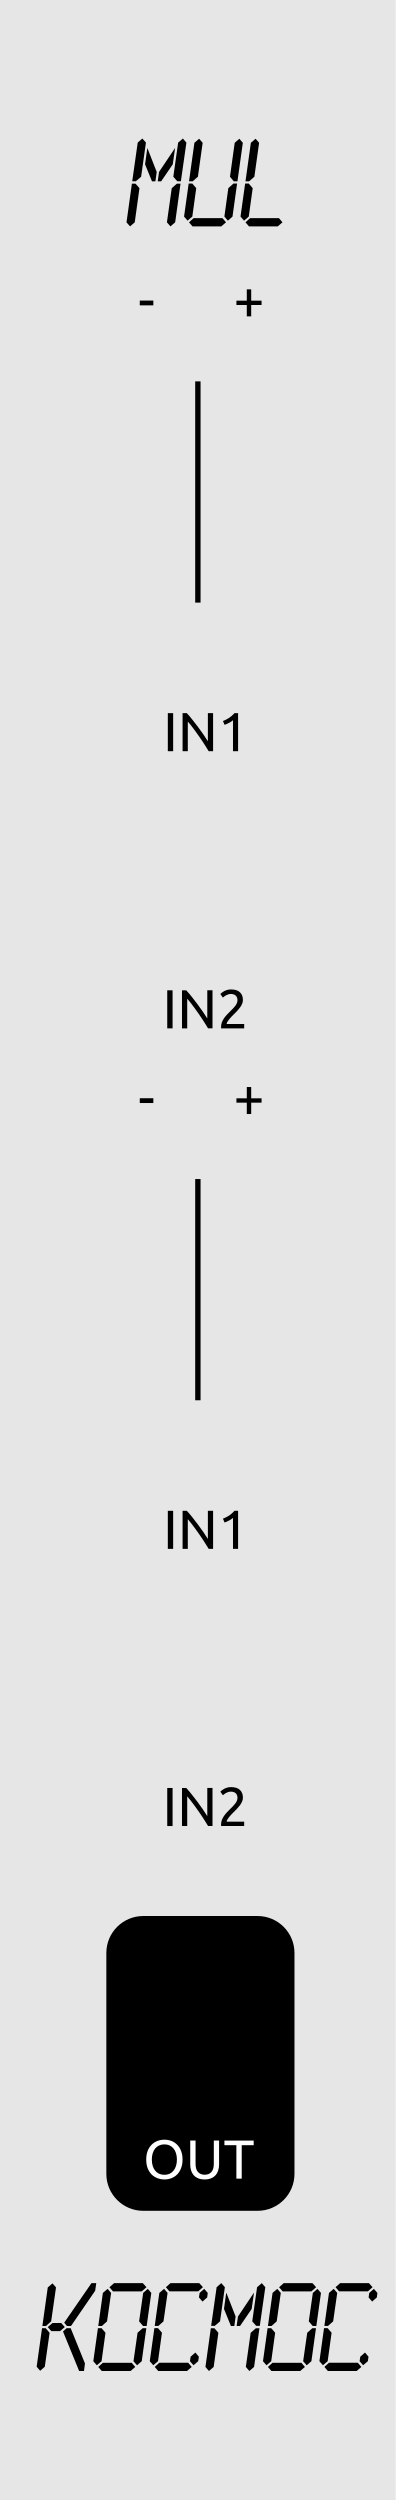
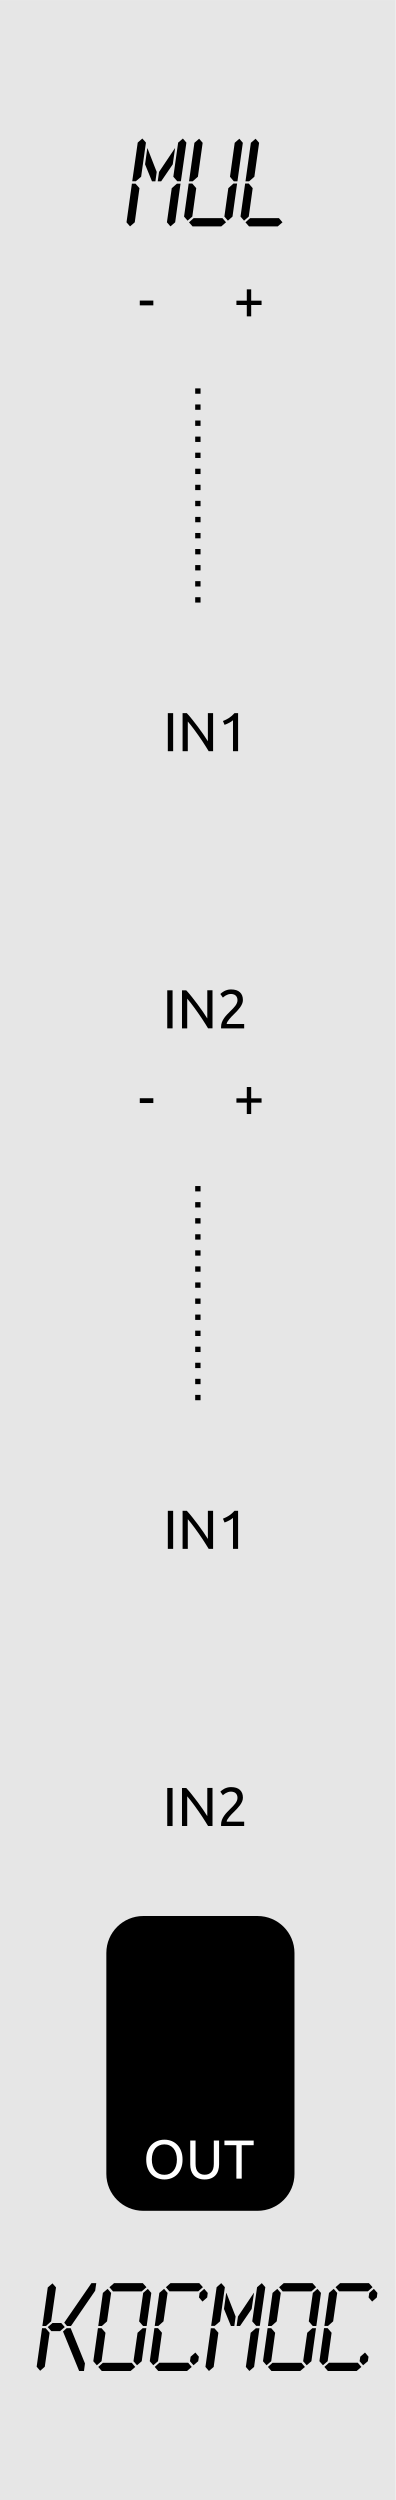
<svg xmlns="http://www.w3.org/2000/svg" width="20.32mm" height="128.5mm" viewBox="0 0 20.32 128.5" version="1.1" id="svg8">
  <defs id="defs2" />
  <g id="layer1" transform="translate(0,-168.5)" style="display:inline">
    <rect style="fill:#e6e6e6;fill-rule:evenodd;stroke-width:0.506" id="rect3886" width="20.319" height="128.494" x="-1.3148792e-07" y="168.506" />
-     <text xml:space="preserve" style="font-style:normal;font-variant:normal;font-weight:normal;font-stretch:normal;font-size:5.644px;line-height:1.25;font-family:'alarm clock';-inkscape-font-specification:'alarm clock';letter-spacing:0px;word-spacing:0px;fill:#000000;fill-opacity:1;stroke:none;stroke-width:0.265" x="-66.47" y="158.175" id="text3721">
-       <tspan id="tspan3719" x="-66.47" y="163.27" style="font-style:normal;font-variant:normal;font-weight:normal;font-stretch:normal;font-family:'alarm clock';-inkscape-font-specification:'alarm clock';stroke-width:0.265" />
-     </text>
-     <text xml:space="preserve" style="font-style:normal;font-variant:normal;font-weight:normal;font-stretch:normal;font-size:5.644px;line-height:1.25;font-family:'alarm clock';-inkscape-font-specification:'alarm clock';letter-spacing:0px;word-spacing:0px;fill:#000000;fill-opacity:1;stroke:none;stroke-width:0.265" x="-90.703" y="188.987" id="text3725">
-       <tspan id="tspan3723" x="-90.703" y="194.082" style="font-style:normal;font-variant:normal;font-weight:normal;font-stretch:normal;font-family:'alarm clock';-inkscape-font-specification:'alarm clock';stroke-width:0.265" />
-     </text>
-     <text xml:space="preserve" style="font-style:normal;font-variant:normal;font-weight:normal;font-stretch:normal;font-size:5.644px;line-height:1.25;font-family:LCD2;-inkscape-font-specification:LCD2;letter-spacing:0px;word-spacing:0px;fill:#000000;fill-opacity:1;stroke:none;stroke-width:0.265" x="-90.357" y="179.293" id="text3729">
-       <tspan id="tspan3727" x="-90.357" y="184.555" style="font-style:normal;font-variant:normal;font-weight:normal;font-stretch:normal;font-family:LCD2;-inkscape-font-specification:LCD2;stroke-width:0.265" />
-     </text>
+     <text xml:space="preserve" style="font-style:normal;font-variant:normal;font-weight:normal;font-stretch:normal;font-size:5.644px;line-height:1.25;font-family:'alarm clock';-inkscape-font-specification:'alarm clock';letter-spacing:0px;word-spacing:0px;fill:#000000;fill-opacity:1;stroke:none;stroke-width:0.265" x="-66.47" y="158.175" id="text3721" />
+     <text xml:space="preserve" style="font-style:normal;font-variant:normal;font-weight:normal;font-stretch:normal;font-size:5.644px;line-height:1.25;font-family:'alarm clock';-inkscape-font-specification:'alarm clock';letter-spacing:0px;word-spacing:0px;fill:#000000;fill-opacity:1;stroke:none;stroke-width:0.265" x="-90.703" y="188.987" id="text3725" />
+     <text xml:space="preserve" style="font-style:normal;font-variant:normal;font-weight:normal;font-stretch:normal;font-size:5.644px;line-height:1.25;font-family:LCD2;-inkscape-font-specification:LCD2;letter-spacing:0px;word-spacing:0px;fill:#000000;fill-opacity:1;stroke:none;stroke-width:0.265" x="-90.357" y="179.293" id="text3729" />
    <g aria-label="kocmoc" style="font-style:normal;font-variant:normal;font-weight:normal;font-stretch:normal;font-size:5.644px;line-height:1.25;font-family:LCD2;-inkscape-font-specification:LCD2;letter-spacing:0px;word-spacing:0px;fill:#000000;fill-opacity:1;stroke:none;stroke-width:0.265" id="text3737" transform="translate(-10.1,-4.40001)">
      <path d="m 14.992,290.643 -1.242,1.812 h -0.209 l -0.141,-0.169 1.4,-2.032 h 0.248 z m -2.263,1.575 -0.265,0.237 h -0.186 l 0.277,-1.981 0.243,-0.209 0.181,0.209 z m 0.7,0.294 -0.243,0.209 h -0.446 l -0.186,-0.209 0.243,-0.209 h 0.452 z m 0.988,2.258 H 14.168 l -0.83,-2.032 0.186,-0.169 h 0.209 l 0.734,1.812 z m -2.015,-0.22 -0.237,0.209 -0.181,-0.209 0.277,-1.981 h 0.186 l 0.203,0.237 z" style="stroke-width:0.265" id="path3897" />
      <path d="m 15.32,294.267 -0.243,0.209 -0.181,-0.209 0.237,-1.699 h 0.186 l 0.203,0.237 z m 0.282,-2.049 -0.265,0.237 h -0.186 l 0.237,-1.699 0.243,-0.209 0.181,0.209 z m 2.026,-1.755 -0.243,0.214 h -1.479 l -0.181,-0.214 0.237,-0.209 h 1.479 z m 0.011,1.992 h -0.186 l -0.203,-0.237 0.209,-1.462 0.237,-0.209 0.181,0.209 z m -0.254,1.812 -0.243,0.209 -0.181,-0.209 0.209,-1.462 0.265,-0.237 h 0.186 z m -0.333,0.294 -0.243,0.209 H 15.331 l -0.181,-0.209 0.237,-0.214 h 1.484 z" style="stroke-width:0.265" id="path3899" />
      <path d="m 20.75,290.987 -0.243,0.214 -0.181,-0.214 0.034,-0.231 0.237,-0.209 0.181,0.209 z m -0.22,-0.525 -0.243,0.214 h -1.479 l -0.181,-0.214 0.237,-0.209 h 1.479 z m -2.026,1.755 -0.265,0.237 h -0.186 l 0.237,-1.699 0.243,-0.209 0.181,0.209 z m -0.282,2.049 -0.243,0.209 -0.181,-0.209 0.237,-1.699 h 0.186 l 0.203,0.237 z m 1.733,0.294 -0.243,0.209 h -1.479 l -0.181,-0.209 0.237,-0.214 h 1.484 z m 0.333,-0.294 -0.243,0.209 -0.181,-0.209 0.034,-0.231 0.243,-0.214 0.181,0.214 z" style="stroke-width:0.265" id="path3901" />
      <path d="m 23.454,292.449 h -0.186 l -0.203,-0.231 0.248,-1.755 0.243,-0.209 0.181,0.209 z m -0.418,-0.869 -0.598,0.875 h -0.175 l 0.068,-0.485 0.813,-1.214 h 0.011 z m -0.892,0.875 h -0.175 l -0.356,-0.875 0.113,-0.824 h 0.011 l 0.474,1.214 z m -0.734,-0.237 -0.271,0.231 h -0.186 l 0.282,-1.987 0.237,-0.209 0.186,0.209 z m 1.75,2.342 -0.243,0.209 -0.181,-0.209 0.248,-1.755 0.265,-0.231 h 0.186 z m -2.077,0 -0.243,0.209 -0.181,-0.209 0.277,-1.987 h 0.186 l 0.203,0.231 z" style="stroke-width:0.265" id="path3903" />
      <path d="m 24.041,294.267 -0.243,0.209 -0.181,-0.209 0.237,-1.699 h 0.186 l 0.203,0.237 z m 0.282,-2.049 -0.265,0.237 h -0.186 l 0.237,-1.699 0.243,-0.209 0.181,0.209 z m 2.026,-1.755 -0.243,0.214 h -1.479 l -0.181,-0.214 0.237,-0.209 h 1.479 z m 0.011,1.992 h -0.186 l -0.203,-0.237 0.209,-1.462 0.237,-0.209 0.181,0.209 z m -0.254,1.812 -0.243,0.209 -0.181,-0.209 0.209,-1.462 0.265,-0.237 h 0.186 z m -0.333,0.294 -0.243,0.209 h -1.479 l -0.181,-0.209 0.237,-0.214 h 1.484 z" style="stroke-width:0.265" id="path3905" />
      <path d="m 29.47,290.987 -0.243,0.214 -0.181,-0.214 0.034,-0.231 0.237,-0.209 0.181,0.209 z m -0.22,-0.525 -0.243,0.214 h -1.479 l -0.181,-0.214 0.237,-0.209 h 1.479 z m -2.026,1.755 -0.265,0.237 h -0.186 l 0.237,-1.699 0.243,-0.209 0.181,0.209 z m -0.282,2.049 -0.243,0.209 -0.181,-0.209 0.237,-1.699 h 0.186 l 0.203,0.237 z m 1.733,0.294 -0.243,0.209 h -1.479 l -0.181,-0.209 0.237,-0.214 h 1.484 z m 0.333,-0.294 -0.243,0.209 -0.181,-0.209 0.034,-0.231 0.243,-0.214 0.181,0.214 z" style="stroke-width:0.265" id="path3907" />
    </g>
    <rect style="fill:#000000;fill-rule:evenodd;stroke-width:0.225" id="rect113" width="9.67" height="15.153" x="5.466" y="266.983" rx="1.899" />
    <g aria-label="OUT" style="font-style:normal;font-variant:normal;font-weight:normal;font-stretch:normal;font-size:2.822px;line-height:1.25;font-family:Ubuntu;-inkscape-font-specification:Ubuntu;letter-spacing:0px;word-spacing:0px;fill:#ffffff;fill-opacity:1;stroke:none;stroke-width:0.265" id="text117" transform="translate(-13.8,-1.400133)">
      <path d="m 21.316,280.902 q 0,-0.251 0.073,-0.443 0.076,-0.192 0.203,-0.319 0.13,-0.13 0.299,-0.195 0.172,-0.065 0.364,-0.065 0.189,0 0.356,0.065 0.169,0.065 0.296,0.195 0.127,0.127 0.2,0.319 0.076,0.192 0.076,0.443 0,0.251 -0.076,0.443 -0.073,0.192 -0.2,0.322 -0.127,0.127 -0.296,0.192 -0.167,0.065 -0.356,0.065 -0.192,0 -0.364,-0.065 -0.169,-0.065 -0.299,-0.192 -0.127,-0.13 -0.203,-0.322 -0.073,-0.192 -0.073,-0.443 z m 0.288,0 q 0,0.178 0.045,0.325 0.045,0.144 0.127,0.246 0.085,0.102 0.203,0.158 0.121,0.054 0.271,0.054 0.15,0 0.268,-0.054 0.119,-0.056 0.2,-0.158 0.085,-0.102 0.13,-0.246 0.045,-0.147 0.045,-0.325 0,-0.178 -0.045,-0.322 -0.045,-0.147 -0.13,-0.248 -0.082,-0.102 -0.2,-0.155 -0.119,-0.056 -0.268,-0.056 -0.15,0 -0.271,0.056 -0.119,0.054 -0.203,0.155 -0.082,0.102 -0.127,0.248 -0.045,0.144 -0.045,0.322 z" style="fill:#ffffff;stroke-width:0.265" id="path88" />
      <path d="m 24.319,281.924 q -0.192,0 -0.333,-0.059 -0.141,-0.059 -0.231,-0.161 -0.09,-0.104 -0.135,-0.246 -0.042,-0.141 -0.042,-0.305 v -1.228 h 0.274 v 1.197 q 0,0.294 0.13,0.426 0.13,0.133 0.339,0.133 0.104,0 0.189,-0.031 0.087,-0.034 0.15,-0.102 0.062,-0.068 0.096,-0.172 0.034,-0.107 0.034,-0.254 v -1.197 H 25.061 v 1.228 q 0,0.164 -0.045,0.305 -0.042,0.141 -0.135,0.246 -0.09,0.102 -0.231,0.161 -0.138,0.059 -0.33,0.059 z" style="fill:#ffffff;stroke-width:0.265" id="path90" />
      <path d="m 26.839,279.926 v 0.237 h -0.615 v 1.719 h -0.274 v -1.719 h -0.615 v -0.237 z" style="fill:#ffffff;stroke-width:0.265" id="path92" />
    </g>
-     <text xml:space="preserve" style="font-style:normal;font-variant:normal;font-weight:normal;font-stretch:normal;font-size:2.822px;line-height:1.25;font-family:Ubuntu;-inkscape-font-specification:Ubuntu;letter-spacing:0px;word-spacing:0px;fill:#000000;fill-opacity:1;stroke:none;stroke-width:0.265" x="43.652" y="238.875" id="text70">
-       <tspan id="tspan68" x="43.652" y="241.507" style="font-style:normal;font-variant:normal;font-weight:normal;font-stretch:normal;font-family:Ubuntu;-inkscape-font-specification:Ubuntu;stroke-width:0.265" />
-     </text>
-     <text xml:space="preserve" style="font-style:normal;font-variant:normal;font-weight:normal;font-stretch:normal;font-size:2.822px;line-height:1.25;font-family:Ubuntu;-inkscape-font-specification:Ubuntu;letter-spacing:0px;word-spacing:0px;fill:#000000;fill-opacity:1;stroke:none;stroke-width:0.265" x="38.283" y="206.428" id="text74">
-       <tspan id="tspan72" x="38.283" y="209.059" style="font-style:normal;font-variant:normal;font-weight:normal;font-stretch:normal;font-family:Ubuntu;-inkscape-font-specification:Ubuntu;stroke-width:0.265" />
-     </text>
-     <text xml:space="preserve" style="font-style:normal;font-variant:normal;font-weight:normal;font-stretch:normal;font-size:2.822px;line-height:1.25;font-family:Ubuntu;-inkscape-font-specification:Ubuntu;letter-spacing:0px;word-spacing:0px;fill:#000000;fill-opacity:1;stroke:none;stroke-width:0.265" x="44.119" y="237.008" id="text78">
-       <tspan id="tspan76" x="44.119" y="239.639" style="font-style:normal;font-variant:normal;font-weight:normal;font-stretch:normal;font-family:Ubuntu;-inkscape-font-specification:Ubuntu;stroke-width:0.265" />
-     </text>
-     <path style="display:inline;fill:none;stroke:#000000;stroke-width:0.275px;stroke-linecap:butt;stroke-linejoin:miter;stroke-opacity:1" d="M 10.171,199.474 V 188.103" id="path106" />
+     <text xml:space="preserve" style="font-style:normal;font-variant:normal;font-weight:normal;font-stretch:normal;font-size:2.822px;line-height:1.25;font-family:Ubuntu;-inkscape-font-specification:Ubuntu;letter-spacing:0px;word-spacing:0px;fill:#000000;fill-opacity:1;stroke:none;stroke-width:0.265" x="43.652" y="238.875" id="text70" />
+     <text xml:space="preserve" style="font-style:normal;font-variant:normal;font-weight:normal;font-stretch:normal;font-size:2.822px;line-height:1.25;font-family:Ubuntu;-inkscape-font-specification:Ubuntu;letter-spacing:0px;word-spacing:0px;fill:#000000;fill-opacity:1;stroke:none;stroke-width:0.265" x="38.283" y="206.428" id="text74" />
+     <text xml:space="preserve" style="font-style:normal;font-variant:normal;font-weight:normal;font-stretch:normal;font-size:2.822px;line-height:1.25;font-family:Ubuntu;-inkscape-font-specification:Ubuntu;letter-spacing:0px;word-spacing:0px;fill:#000000;fill-opacity:1;stroke:none;stroke-width:0.265" x="44.119" y="237.008" id="text78" />
+     <path style="color:#000000;fill:#000000;stroke-dasharray:0.275, 0.551;-inkscape-stroke:none" d="m 10.033,188.463 v 0.275 h 0.275 v -0.275 z m 0,0.826 v 0.275 h 0.275 v -0.275 z m 0,0.826 v 0.275 h 0.275 v -0.275 z m 0,0.826 v 0.275 h 0.275 v -0.275 z m 0,0.826 v 0.273 h 0.275 v -0.273 z m 0,0.824 v 0.275 h 0.275 v -0.275 z m 0,0.826 v 0.275 h 0.275 v -0.275 z m 0,0.826 v 0.275 h 0.275 v -0.275 z m 0,0.826 v 0.275 h 0.275 v -0.275 z m 0,0.826 v 0.275 h 0.275 v -0.275 z m 0,0.824 v 0.275 h 0.275 v -0.275 z m 0,0.826 v 0.275 h 0.275 v -0.275 z m 0,0.826 v 0.275 h 0.275 v -0.275 z m 0,0.826 v 0.275 h 0.275 v -0.275 z" id="path106" />
    <g aria-label="-" style="font-style:normal;font-variant:normal;font-weight:normal;font-stretch:normal;font-size:2.822px;line-height:1.25;font-family:Ubuntu;-inkscape-font-specification:Ubuntu;letter-spacing:0px;word-spacing:0px;fill:#000000;fill-opacity:1;stroke:none;stroke-width:0.265" id="text111" transform="translate(-0.8253122,-38.31747)">
      <path d="M 8.01,222.267 H 8.707 v 0.246 H 8.01 Z" style="stroke-width:0.265" id="path120" />
    </g>
    <g aria-label="+" style="font-style:normal;font-variant:normal;font-weight:normal;font-stretch:normal;font-size:2.822px;line-height:1.25;font-family:Ubuntu;-inkscape-font-specification:Ubuntu;letter-spacing:0px;word-spacing:0px;fill:#000000;fill-opacity:1;stroke:none;stroke-width:0.265" id="text115" transform="translate(1.031311,-38.252)">
      <path d="m 11.121,222.206 h 0.533 v -0.581 h 0.226 v 0.581 h 0.533 v 0.223 h -0.533 v 0.584 h -0.226 v -0.584 h -0.533 z" style="stroke-width:0.265" id="path117" />
    </g>
    <g aria-label="mul" style="font-style:normal;font-variant:normal;font-weight:normal;font-stretch:normal;font-size:5.644px;line-height:1.25;font-family:LCD2;-inkscape-font-specification:LCD2;letter-spacing:0px;word-spacing:0px;fill:#000000;fill-opacity:1;stroke:none;stroke-width:0.265" id="text107" transform="translate(-15.7004)">
      <path d="m 24.998,177.816 h -0.186 l -0.203,-0.231 0.248,-1.755 0.243,-0.209 0.181,0.209 z m -0.418,-0.869 -0.598,0.875 h -0.175 l 0.068,-0.485 0.813,-1.214 h 0.011 z m -0.892,0.875 h -0.175 l -0.356,-0.875 0.113,-0.824 h 0.011 l 0.474,1.214 z m -0.734,-0.237 -0.271,0.231 h -0.186 l 0.282,-1.987 0.237,-0.209 0.186,0.209 z m 1.75,2.342 -0.243,0.209 -0.181,-0.209 0.248,-1.755 0.265,-0.231 h 0.186 z m -2.077,0 -0.243,0.209 -0.181,-0.209 0.277,-1.987 h 0.186 l 0.203,0.231 z" style="stroke-width:0.265" id="path114" />
      <path d="m 25.873,177.584 -0.271,0.237 h -0.186 l 0.277,-1.981 0.243,-0.209 0.181,0.209 z m -0.288,2.049 -0.243,0.209 -0.181,-0.209 0.237,-1.699 h 0.186 l 0.203,0.237 z m 1.733,0.294 -0.243,0.209 h -1.479 l -0.181,-0.209 0.237,-0.214 h 1.484 z m 0.333,-0.294 -0.237,0.209 -0.181,-0.209 0.203,-1.462 0.265,-0.237 h 0.186 z m 0.254,-1.812 h -0.186 l -0.198,-0.237 0.243,-1.744 0.237,-0.209 0.181,0.209 z" style="stroke-width:0.265" id="path116" />
      <path d="m 28.775,177.584 -0.271,0.237 h -0.186 l 0.277,-1.981 0.243,-0.209 0.181,0.209 z m -0.288,2.049 -0.243,0.209 -0.181,-0.209 0.237,-1.699 h 0.186 l 0.203,0.237 z m 1.733,0.294 -0.243,0.209 h -1.479 l -0.181,-0.209 0.237,-0.214 h 1.484 z" style="stroke-width:0.265" id="path118" />
    </g>
-     <text xml:space="preserve" style="font-style:normal;font-variant:normal;font-weight:normal;font-stretch:normal;font-size:5.644px;line-height:1.25;font-family:LCD2;-inkscape-font-specification:LCD2;letter-spacing:0px;word-spacing:0px;fill:#000000;fill-opacity:1;stroke:none;stroke-width:0.265" x="47.868" y="201.594" id="text112">
-       <tspan id="tspan109" x="47.868" y="206.855" style="stroke-width:0.265" />
-     </text>
-     <text xml:space="preserve" style="font-style:normal;font-variant:normal;font-weight:normal;font-stretch:normal;font-size:2.822px;line-height:1.25;font-family:Ubuntu;-inkscape-font-specification:Ubuntu;letter-spacing:0px;word-spacing:0px;fill:#000000;fill-opacity:1;stroke:none;stroke-width:0.265" x="31.514" y="194.873" id="text123">
-       <tspan id="tspan121" x="31.514" y="197.505" style="font-style:normal;font-variant:normal;font-weight:normal;font-stretch:normal;font-family:Ubuntu;-inkscape-font-specification:Ubuntu;stroke-width:0.265" />
-     </text>
+     <text xml:space="preserve" style="font-style:normal;font-variant:normal;font-weight:normal;font-stretch:normal;font-size:5.644px;line-height:1.25;font-family:LCD2;-inkscape-font-specification:LCD2;letter-spacing:0px;word-spacing:0px;fill:#000000;fill-opacity:1;stroke:none;stroke-width:0.265" x="47.868" y="201.594" id="text112" />
+     <text xml:space="preserve" style="font-style:normal;font-variant:normal;font-weight:normal;font-stretch:normal;font-size:2.822px;line-height:1.25;font-family:Ubuntu;-inkscape-font-specification:Ubuntu;letter-spacing:0px;word-spacing:0px;fill:#000000;fill-opacity:1;stroke:none;stroke-width:0.265" x="31.514" y="194.873" id="text123" />
    <g aria-label="IN1" style="font-style:normal;font-variant:normal;font-weight:normal;font-stretch:normal;font-size:2.822px;line-height:1.25;font-family:Ubuntu;-inkscape-font-specification:Ubuntu;letter-spacing:0px;word-spacing:0px;fill:#000000;fill-opacity:1;stroke:none;stroke-width:0.265" id="text167" transform="translate(-40.31013,-3.06515)">
      <path d="m 48.936,208.221 h 0.274 v 1.956 h -0.274 z" style="stroke-width:0.265" id="path173" />
      <path d="m 51.036,210.177 q -0.062,-0.104 -0.144,-0.234 -0.079,-0.13 -0.172,-0.268 -0.093,-0.141 -0.195,-0.285 -0.099,-0.144 -0.198,-0.277 -0.099,-0.135 -0.192,-0.254 -0.093,-0.119 -0.172,-0.209 v 1.527 h -0.268 v -1.956 h 0.217 q 0.133,0.141 0.282,0.33 0.152,0.186 0.299,0.387 0.15,0.198 0.279,0.389 0.133,0.192 0.223,0.341 v -1.448 h 0.268 v 1.956 z" style="stroke-width:0.265" id="path175" />
      <path d="m 51.77,208.625 q 0.161,-0.062 0.313,-0.158 0.152,-0.099 0.279,-0.246 h 0.186 v 1.956 h -0.262 v -1.592 q -0.034,0.031 -0.085,0.065 -0.048,0.034 -0.107,0.065 -0.056,0.031 -0.121,0.059 -0.062,0.028 -0.121,0.048 z" style="stroke-width:0.265" id="path177" />
    </g>
    <g aria-label="IN2" style="font-style:normal;font-variant:normal;font-weight:normal;font-stretch:normal;font-size:2.822px;line-height:1.25;font-family:Ubuntu;-inkscape-font-specification:Ubuntu;letter-spacing:0px;word-spacing:0px;fill:#000000;fill-opacity:1;stroke:none;stroke-width:0.265" id="text171" transform="translate(-38.68951,1.11203)">
      <path d="m 47.286,218.29 h 0.274 v 1.956 h -0.274 z" style="stroke-width:0.265" id="path180" />
      <path d="m 49.385,220.246 q -0.062,-0.104 -0.144,-0.234 -0.079,-0.13 -0.172,-0.268 -0.093,-0.141 -0.195,-0.285 -0.099,-0.144 -0.198,-0.277 -0.099,-0.135 -0.192,-0.254 -0.093,-0.119 -0.172,-0.209 v 1.527 h -0.268 v -1.956 h 0.217 q 0.133,0.141 0.282,0.33 0.152,0.186 0.299,0.387 0.15,0.198 0.279,0.389 0.133,0.192 0.223,0.341 v -1.448 h 0.268 v 1.956 z" style="stroke-width:0.265" id="path182" />
      <path d="m 51.175,218.79 q 0,0.102 -0.042,0.198 -0.04,0.093 -0.107,0.186 -0.068,0.09 -0.152,0.181 -0.085,0.087 -0.169,0.172 -0.048,0.048 -0.113,0.113 -0.062,0.065 -0.119,0.135 -0.056,0.071 -0.096,0.135 -0.037,0.065 -0.037,0.113 h 0.9 v 0.223 h -1.185 q -0.003,-0.017 -0.003,-0.034 0,-0.017 0,-0.031 0,-0.133 0.042,-0.246 0.045,-0.116 0.116,-0.217 0.071,-0.102 0.158,-0.192 0.087,-0.09 0.172,-0.175 0.071,-0.068 0.133,-0.133 0.065,-0.068 0.113,-0.133 0.051,-0.068 0.079,-0.138 0.031,-0.071 0.031,-0.15 0,-0.085 -0.028,-0.144 -0.025,-0.059 -0.071,-0.099 -0.045,-0.04 -0.107,-0.056 -0.059,-0.02 -0.127,-0.02 -0.082,0 -0.15,0.023 -0.068,0.023 -0.121,0.054 -0.054,0.028 -0.09,0.062 -0.037,0.031 -0.056,0.048 l -0.13,-0.186 q 0.025,-0.028 0.076,-0.068 0.051,-0.042 0.121,-0.079 0.071,-0.037 0.158,-0.062 0.087,-0.025 0.189,-0.025 0.308,0 0.46,0.144 0.155,0.141 0.155,0.401 z" style="stroke-width:0.265" id="path184" />
    </g>
-     <path id="path187" d="M 10.171,240.474 V 229.103" style="display:inline;fill:none;stroke:#000000;stroke-width:0.275px;stroke-linecap:butt;stroke-linejoin:miter;stroke-opacity:1" />
+     <path style="color:#000000;fill:#000000;stroke-dasharray:0.275, 0.551;-inkscape-stroke:none" d="m 10.033,229.463 v 0.275 h 0.275 v -0.275 z m 0,0.826 v 0.275 h 0.275 v -0.275 z m 0,0.826 v 0.275 h 0.275 v -0.275 z m 0,0.826 v 0.275 h 0.275 v -0.275 z m 0,0.826 v 0.273 h 0.275 v -0.273 z m 0,0.824 v 0.275 h 0.275 v -0.275 z m 0,0.826 v 0.275 h 0.275 v -0.275 z m 0,0.826 v 0.275 h 0.275 v -0.275 z m 0,0.826 v 0.275 h 0.275 v -0.275 z m 0,0.826 v 0.275 h 0.275 v -0.275 z m 0,0.824 v 0.275 h 0.275 v -0.275 z m 0,0.826 v 0.275 h 0.275 v -0.275 z m 0,0.826 v 0.275 h 0.275 v -0.275 z m 0,0.826 v 0.275 h 0.275 v -0.275 z" id="path187" />
    <g transform="translate(-0.8253122,2.682531)" id="g191" style="font-style:normal;font-variant:normal;font-weight:normal;font-stretch:normal;font-size:2.822px;line-height:1.25;font-family:Ubuntu;-inkscape-font-specification:Ubuntu;letter-spacing:0px;word-spacing:0px;fill:#000000;fill-opacity:1;stroke:none;stroke-width:0.265" aria-label="-">
      <path id="path189" style="stroke-width:0.265" d="M 8.01,222.267 H 8.707 v 0.246 H 8.01 Z" />
    </g>
    <g transform="translate(1.031311,2.748)" id="g195" style="font-style:normal;font-variant:normal;font-weight:normal;font-stretch:normal;font-size:2.822px;line-height:1.25;font-family:Ubuntu;-inkscape-font-specification:Ubuntu;letter-spacing:0px;word-spacing:0px;fill:#000000;fill-opacity:1;stroke:none;stroke-width:0.265" aria-label="+">
      <path id="path193" style="stroke-width:0.265" d="m 11.121,222.206 h 0.533 v -0.581 h 0.226 v 0.581 h 0.533 v 0.223 h -0.533 v 0.584 h -0.226 v -0.584 h -0.533 z" />
    </g>
    <g transform="translate(-40.31013,37.93485)" id="g203" style="font-style:normal;font-variant:normal;font-weight:normal;font-stretch:normal;font-size:2.822px;line-height:1.25;font-family:Ubuntu;-inkscape-font-specification:Ubuntu;letter-spacing:0px;word-spacing:0px;fill:#000000;fill-opacity:1;stroke:none;stroke-width:0.265" aria-label="IN1">
      <path id="path197" style="stroke-width:0.265" d="m 48.936,208.221 h 0.274 v 1.956 h -0.274 z" />
      <path id="path199" style="stroke-width:0.265" d="m 51.036,210.177 q -0.062,-0.104 -0.144,-0.234 -0.079,-0.13 -0.172,-0.268 -0.093,-0.141 -0.195,-0.285 -0.099,-0.144 -0.198,-0.277 -0.099,-0.135 -0.192,-0.254 -0.093,-0.119 -0.172,-0.209 v 1.527 h -0.268 v -1.956 h 0.217 q 0.133,0.141 0.282,0.33 0.152,0.186 0.299,0.387 0.15,0.198 0.279,0.389 0.133,0.192 0.223,0.341 v -1.448 h 0.268 v 1.956 z" />
      <path id="path201" style="stroke-width:0.265" d="m 51.77,208.625 q 0.161,-0.062 0.313,-0.158 0.152,-0.099 0.279,-0.246 h 0.186 v 1.956 h -0.262 v -1.592 q -0.034,0.031 -0.085,0.065 -0.048,0.034 -0.107,0.065 -0.056,0.031 -0.121,0.059 -0.062,0.028 -0.121,0.048 z" />
    </g>
    <g transform="translate(-38.68951,42.11203)" id="g211" style="font-style:normal;font-variant:normal;font-weight:normal;font-stretch:normal;font-size:2.822px;line-height:1.25;font-family:Ubuntu;-inkscape-font-specification:Ubuntu;letter-spacing:0px;word-spacing:0px;fill:#000000;fill-opacity:1;stroke:none;stroke-width:0.265" aria-label="IN2">
      <path id="path205" style="stroke-width:0.265" d="m 47.286,218.29 h 0.274 v 1.956 h -0.274 z" />
      <path id="path207" style="stroke-width:0.265" d="m 49.385,220.246 q -0.062,-0.104 -0.144,-0.234 -0.079,-0.13 -0.172,-0.268 -0.093,-0.141 -0.195,-0.285 -0.099,-0.144 -0.198,-0.277 -0.099,-0.135 -0.192,-0.254 -0.093,-0.119 -0.172,-0.209 v 1.527 h -0.268 v -1.956 h 0.217 q 0.133,0.141 0.282,0.33 0.152,0.186 0.299,0.387 0.15,0.198 0.279,0.389 0.133,0.192 0.223,0.341 v -1.448 h 0.268 v 1.956 z" />
      <path id="path209" style="stroke-width:0.265" d="m 51.175,218.79 q 0,0.102 -0.042,0.198 -0.04,0.093 -0.107,0.186 -0.068,0.09 -0.152,0.181 -0.085,0.087 -0.169,0.172 -0.048,0.048 -0.113,0.113 -0.062,0.065 -0.119,0.135 -0.056,0.071 -0.096,0.135 -0.037,0.065 -0.037,0.113 h 0.9 v 0.223 h -1.185 q -0.003,-0.017 -0.003,-0.034 0,-0.017 0,-0.031 0,-0.133 0.042,-0.246 0.045,-0.116 0.116,-0.217 0.071,-0.102 0.158,-0.192 0.087,-0.09 0.172,-0.175 0.071,-0.068 0.133,-0.133 0.065,-0.068 0.113,-0.133 0.051,-0.068 0.079,-0.138 0.031,-0.071 0.031,-0.15 0,-0.085 -0.028,-0.144 -0.025,-0.059 -0.071,-0.099 -0.045,-0.04 -0.107,-0.056 -0.059,-0.02 -0.127,-0.02 -0.082,0 -0.15,0.023 -0.068,0.023 -0.121,0.054 -0.054,0.028 -0.09,0.062 -0.037,0.031 -0.056,0.048 l -0.13,-0.186 q 0.025,-0.028 0.076,-0.068 0.051,-0.042 0.121,-0.079 0.071,-0.037 0.158,-0.062 0.087,-0.025 0.189,-0.025 0.308,0 0.46,0.144 0.155,0.141 0.155,0.401 z" />
    </g>
  </g>
  <g id="layer2" style="display:none">
    <circle style="fill:#0000ff;fill-opacity:1;stroke-width:0.265" id="path3763" cx="10.281" cy="103.3" r="5.08" />
    <circle r="5.08" cy="33.02" cx="10.281" id="circle4126" style="fill:#00ff00;fill-opacity:1;stroke-width:0.265" />
-     <text xml:space="preserve" style="font-style:normal;font-variant:normal;font-weight:normal;font-stretch:normal;font-size:2.822px;line-height:1.25;font-family:Ubuntu;-inkscape-font-specification:Ubuntu;letter-spacing:0px;word-spacing:0px;fill:#000000;fill-opacity:1;stroke:none;stroke-width:0.265" x="42.238" y="63.166" id="text3842">
-       <tspan id="tspan3840" x="42.238" y="65.798" style="font-style:normal;font-variant:normal;font-weight:normal;font-stretch:normal;font-family:Ubuntu;-inkscape-font-specification:Ubuntu;stroke-width:0.265" />
-     </text>
-     <text xml:space="preserve" style="font-style:normal;font-variant:normal;font-weight:normal;font-stretch:normal;font-size:2.822px;line-height:1.25;font-family:LCD2;-inkscape-font-specification:LCD2;letter-spacing:0px;word-spacing:0px;fill:#000000;fill-opacity:1;stroke:none;stroke-width:0.265" x="58.468" y="54.843" id="text3846">
-       <tspan id="tspan3844" x="58.468" y="57.474" style="stroke-width:0.265" />
-     </text>
+     <text xml:space="preserve" style="font-style:normal;font-variant:normal;font-weight:normal;font-stretch:normal;font-size:2.822px;line-height:1.25;font-family:Ubuntu;-inkscape-font-specification:Ubuntu;letter-spacing:0px;word-spacing:0px;fill:#000000;fill-opacity:1;stroke:none;stroke-width:0.265" x="42.238" y="63.166" id="text3842" />
+     <text xml:space="preserve" style="font-style:normal;font-variant:normal;font-weight:normal;font-stretch:normal;font-size:2.822px;line-height:1.25;font-family:LCD2;-inkscape-font-specification:LCD2;letter-spacing:0px;word-spacing:0px;fill:#000000;fill-opacity:1;stroke:none;stroke-width:0.265" x="58.468" y="54.843" id="text3846" />
    <rect style="fill:#ff0000;fill-rule:evenodd;stroke-width:0.265" id="rect96" width="10.16" height="10.16" x="4.94" y="16.303" />
    <ellipse style="fill:#00ff00;fill-opacity:1;stroke-width:0.265" id="circle143" cx="10.281" cy="47.42" rx="5.08" ry="5.08" />
    <circle style="fill:#00ff00;fill-opacity:1;stroke-width:0.265" id="circle213" cx="10.281" cy="74.02" r="5.08" />
    <rect y="57.303" x="4.94" height="10.16" width="10.16" id="rect215" style="fill:#ff0000;fill-rule:evenodd;stroke-width:0.265" />
    <ellipse ry="5.08" rx="5.08" cy="88.42" cx="10.281" id="ellipse217" style="fill:#00ff00;fill-opacity:1;stroke-width:0.265" />
  </g>
</svg>
